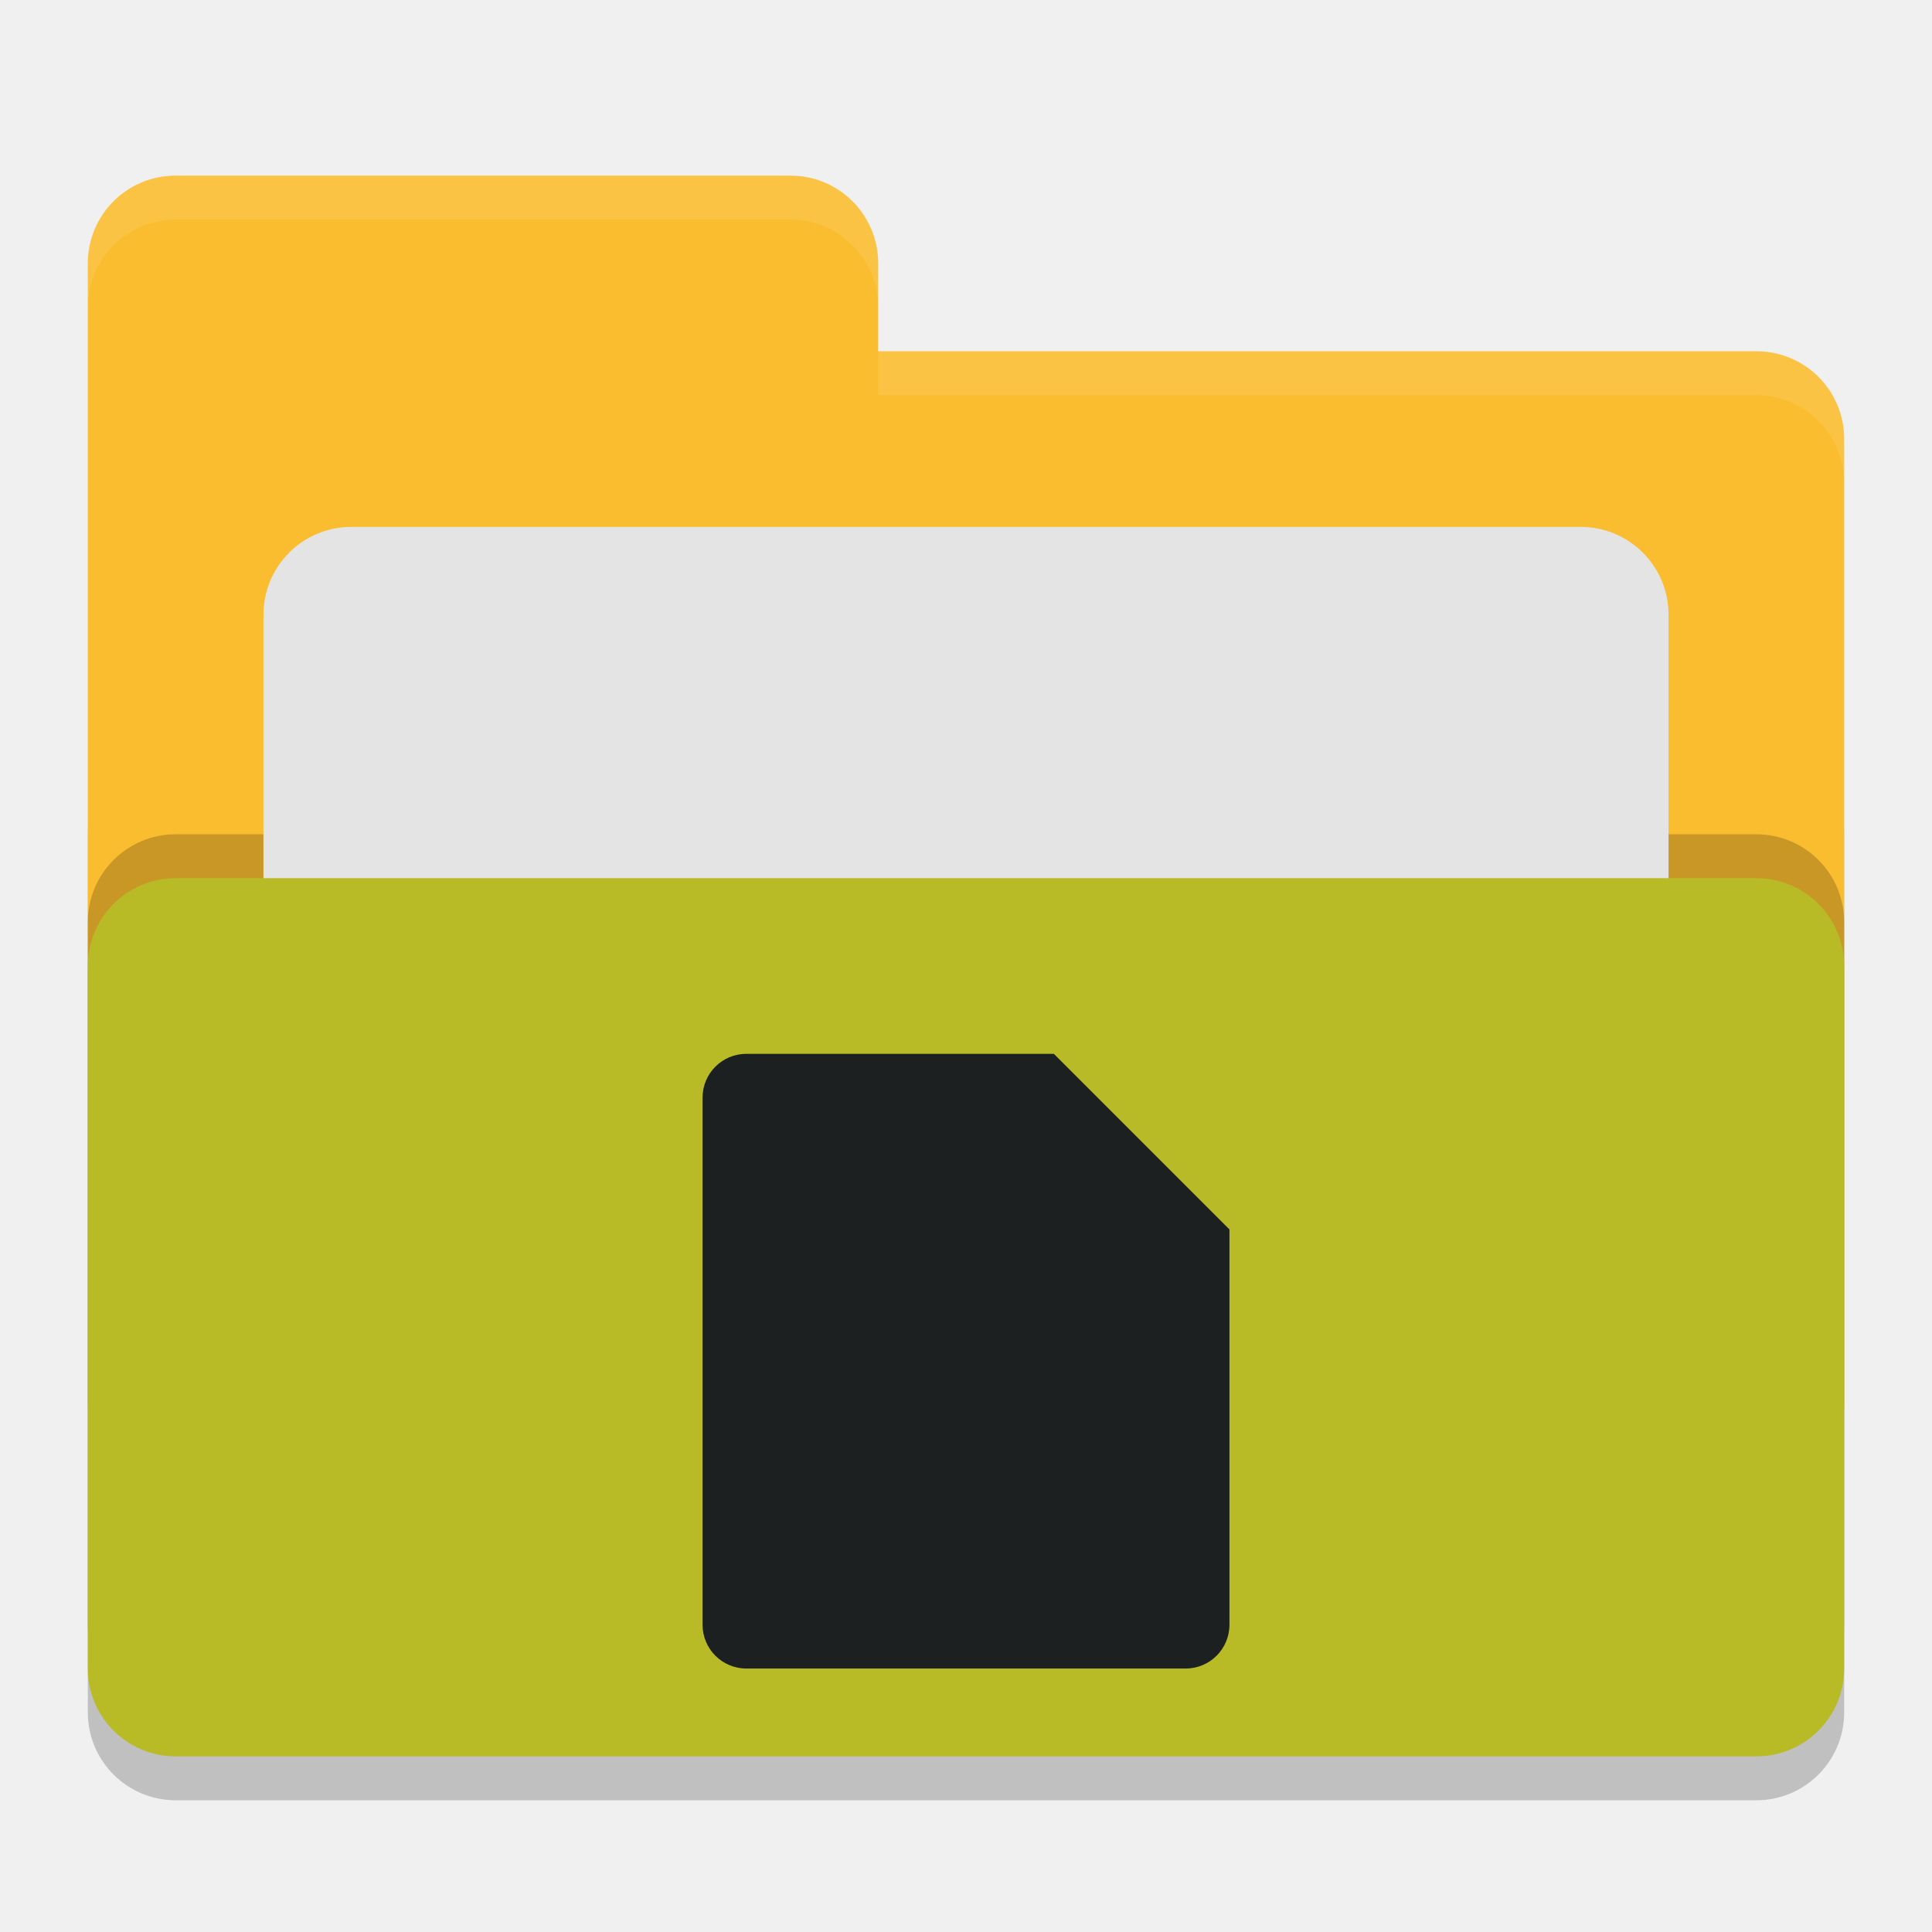
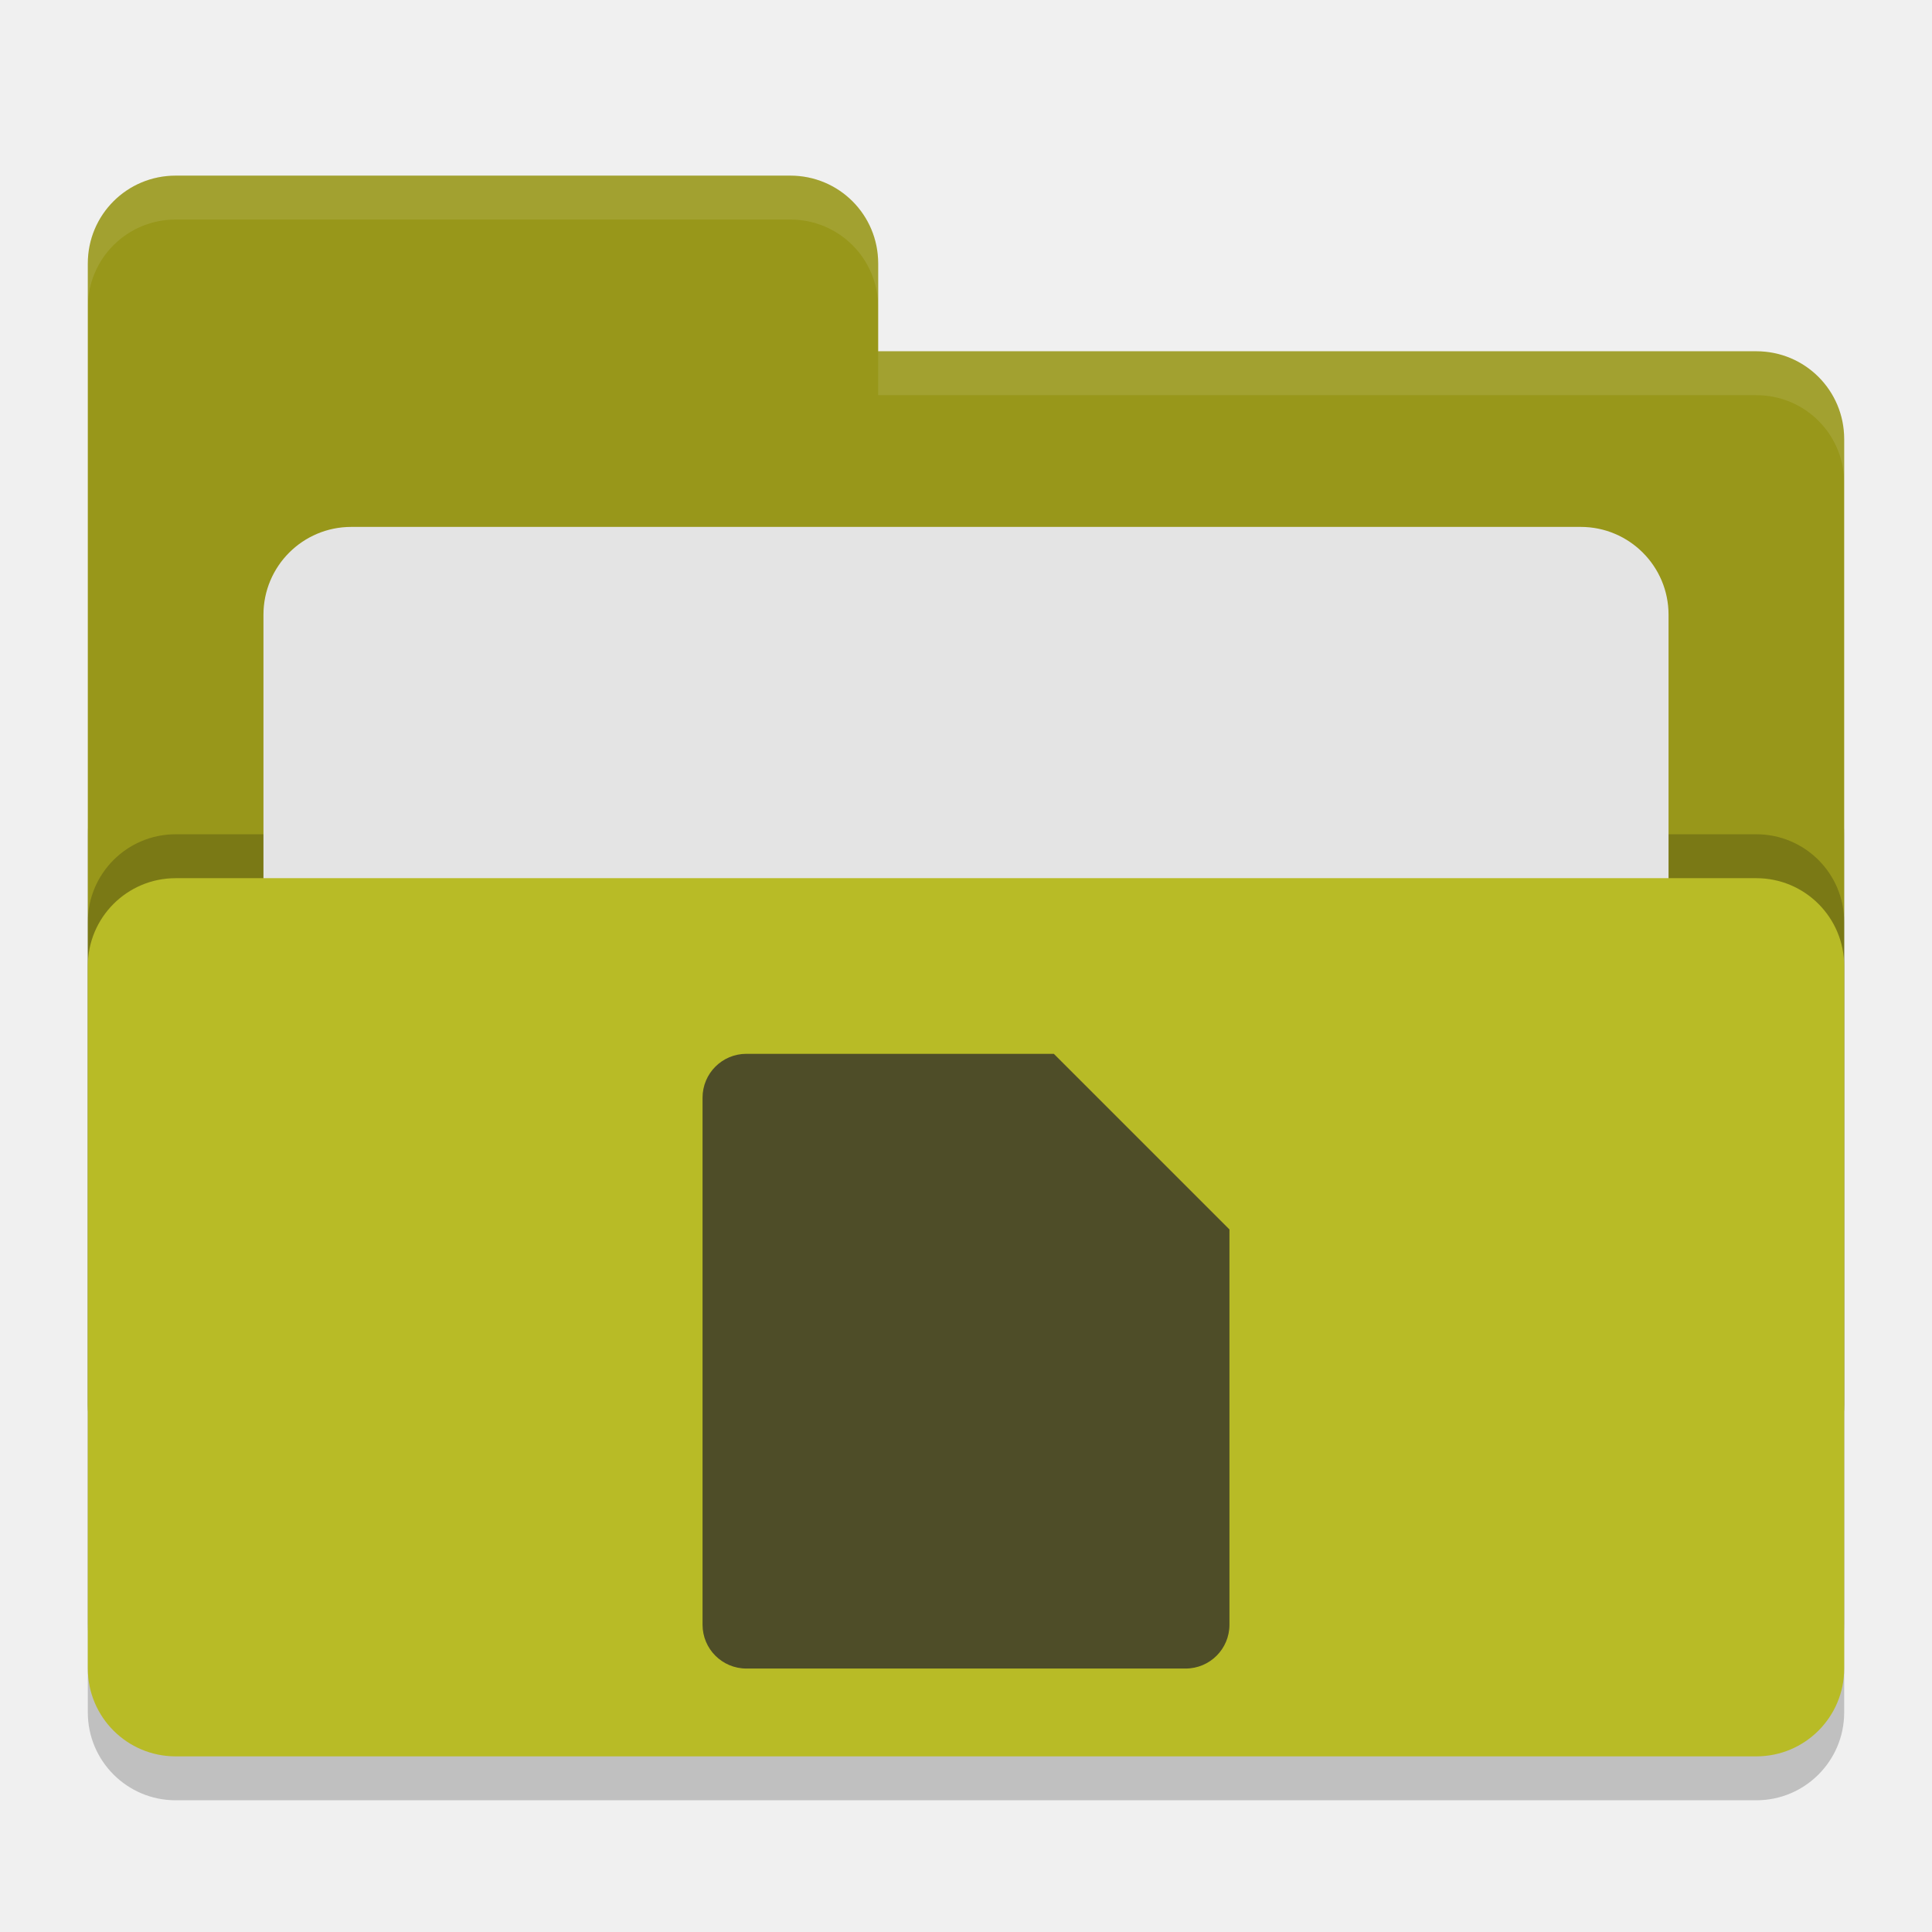
<svg xmlns="http://www.w3.org/2000/svg" width="22" height="22" version="1">
  <rect style="opacity:0.2" width="20" height="12" x="1" y="8.5" rx="1" ry="1" />
-   <path style="fill:#fabd2f" d="M 1,16 C 1,16.554 1.446,17 2,17 H 20 C 20.554,17 21,16.554 21,16 V 5 C 21,4.446 20.554,4 20,4 H 10 V 3 C 10,2.446 9.554,2 9,2 H 2 C 1.446,2 1,2.446 1,3" />
+   <path style="fill:#98971a" d="M 1,16 C 1,16.554 1.446,17 2,17 H 20 C 20.554,17 21,16.554 21,16 V 5 C 21,4.446 20.554,4 20,4 H 10 V 3 C 10,2.446 9.554,2 9,2 H 2 C 1.446,2 1,2.446 1,3" />
  <rect style="opacity:0.2" width="20" height="10" x="1" y="9.5" rx="1" ry="1" />
  <rect style="fill:#e4e4e4" width="16" height="8" x="3" y="6" rx="1" ry="1" />
  <rect style="fill:#b8bb26" width="20" height="10" x="1" y="10" rx="1" ry="1" />
  <path style="opacity:0.1;fill:#ffffff" d="M 2,2 C 1.446,2 1,2.446 1,3 V 3.5 C 1,2.946 1.446,2.5 2,2.5 H 9 C 9.554,2.5 10,2.946 10,3.5 V 3 C 10,2.446 9.554,2 9,2 Z M 10,4 V 4.5 H 20 C 20.554,4.5 21,4.946 21,5.5 V 5 C 21,4.446 20.554,4 20,4 Z" />
-   <path style="fill:#1d2021" d="M 8.5,12 C 8.223,12 8,12.223 8,12.5 V 18.5 C 8,18.777 8.223,19 8.5,19 H 13.5 C 13.777,19 14,18.777 14,18.5 V 14 L 12,12 Z" />
+   <path style="fill:#4e4d28" d="M 8.5,12 C 8.223,12 8,12.223 8,12.5 V 18.5 C 8,18.777 8.223,19 8.5,19 H 13.5 C 13.777,19 14,18.777 14,18.5 V 14 L 12,12 Z" />
</svg>
